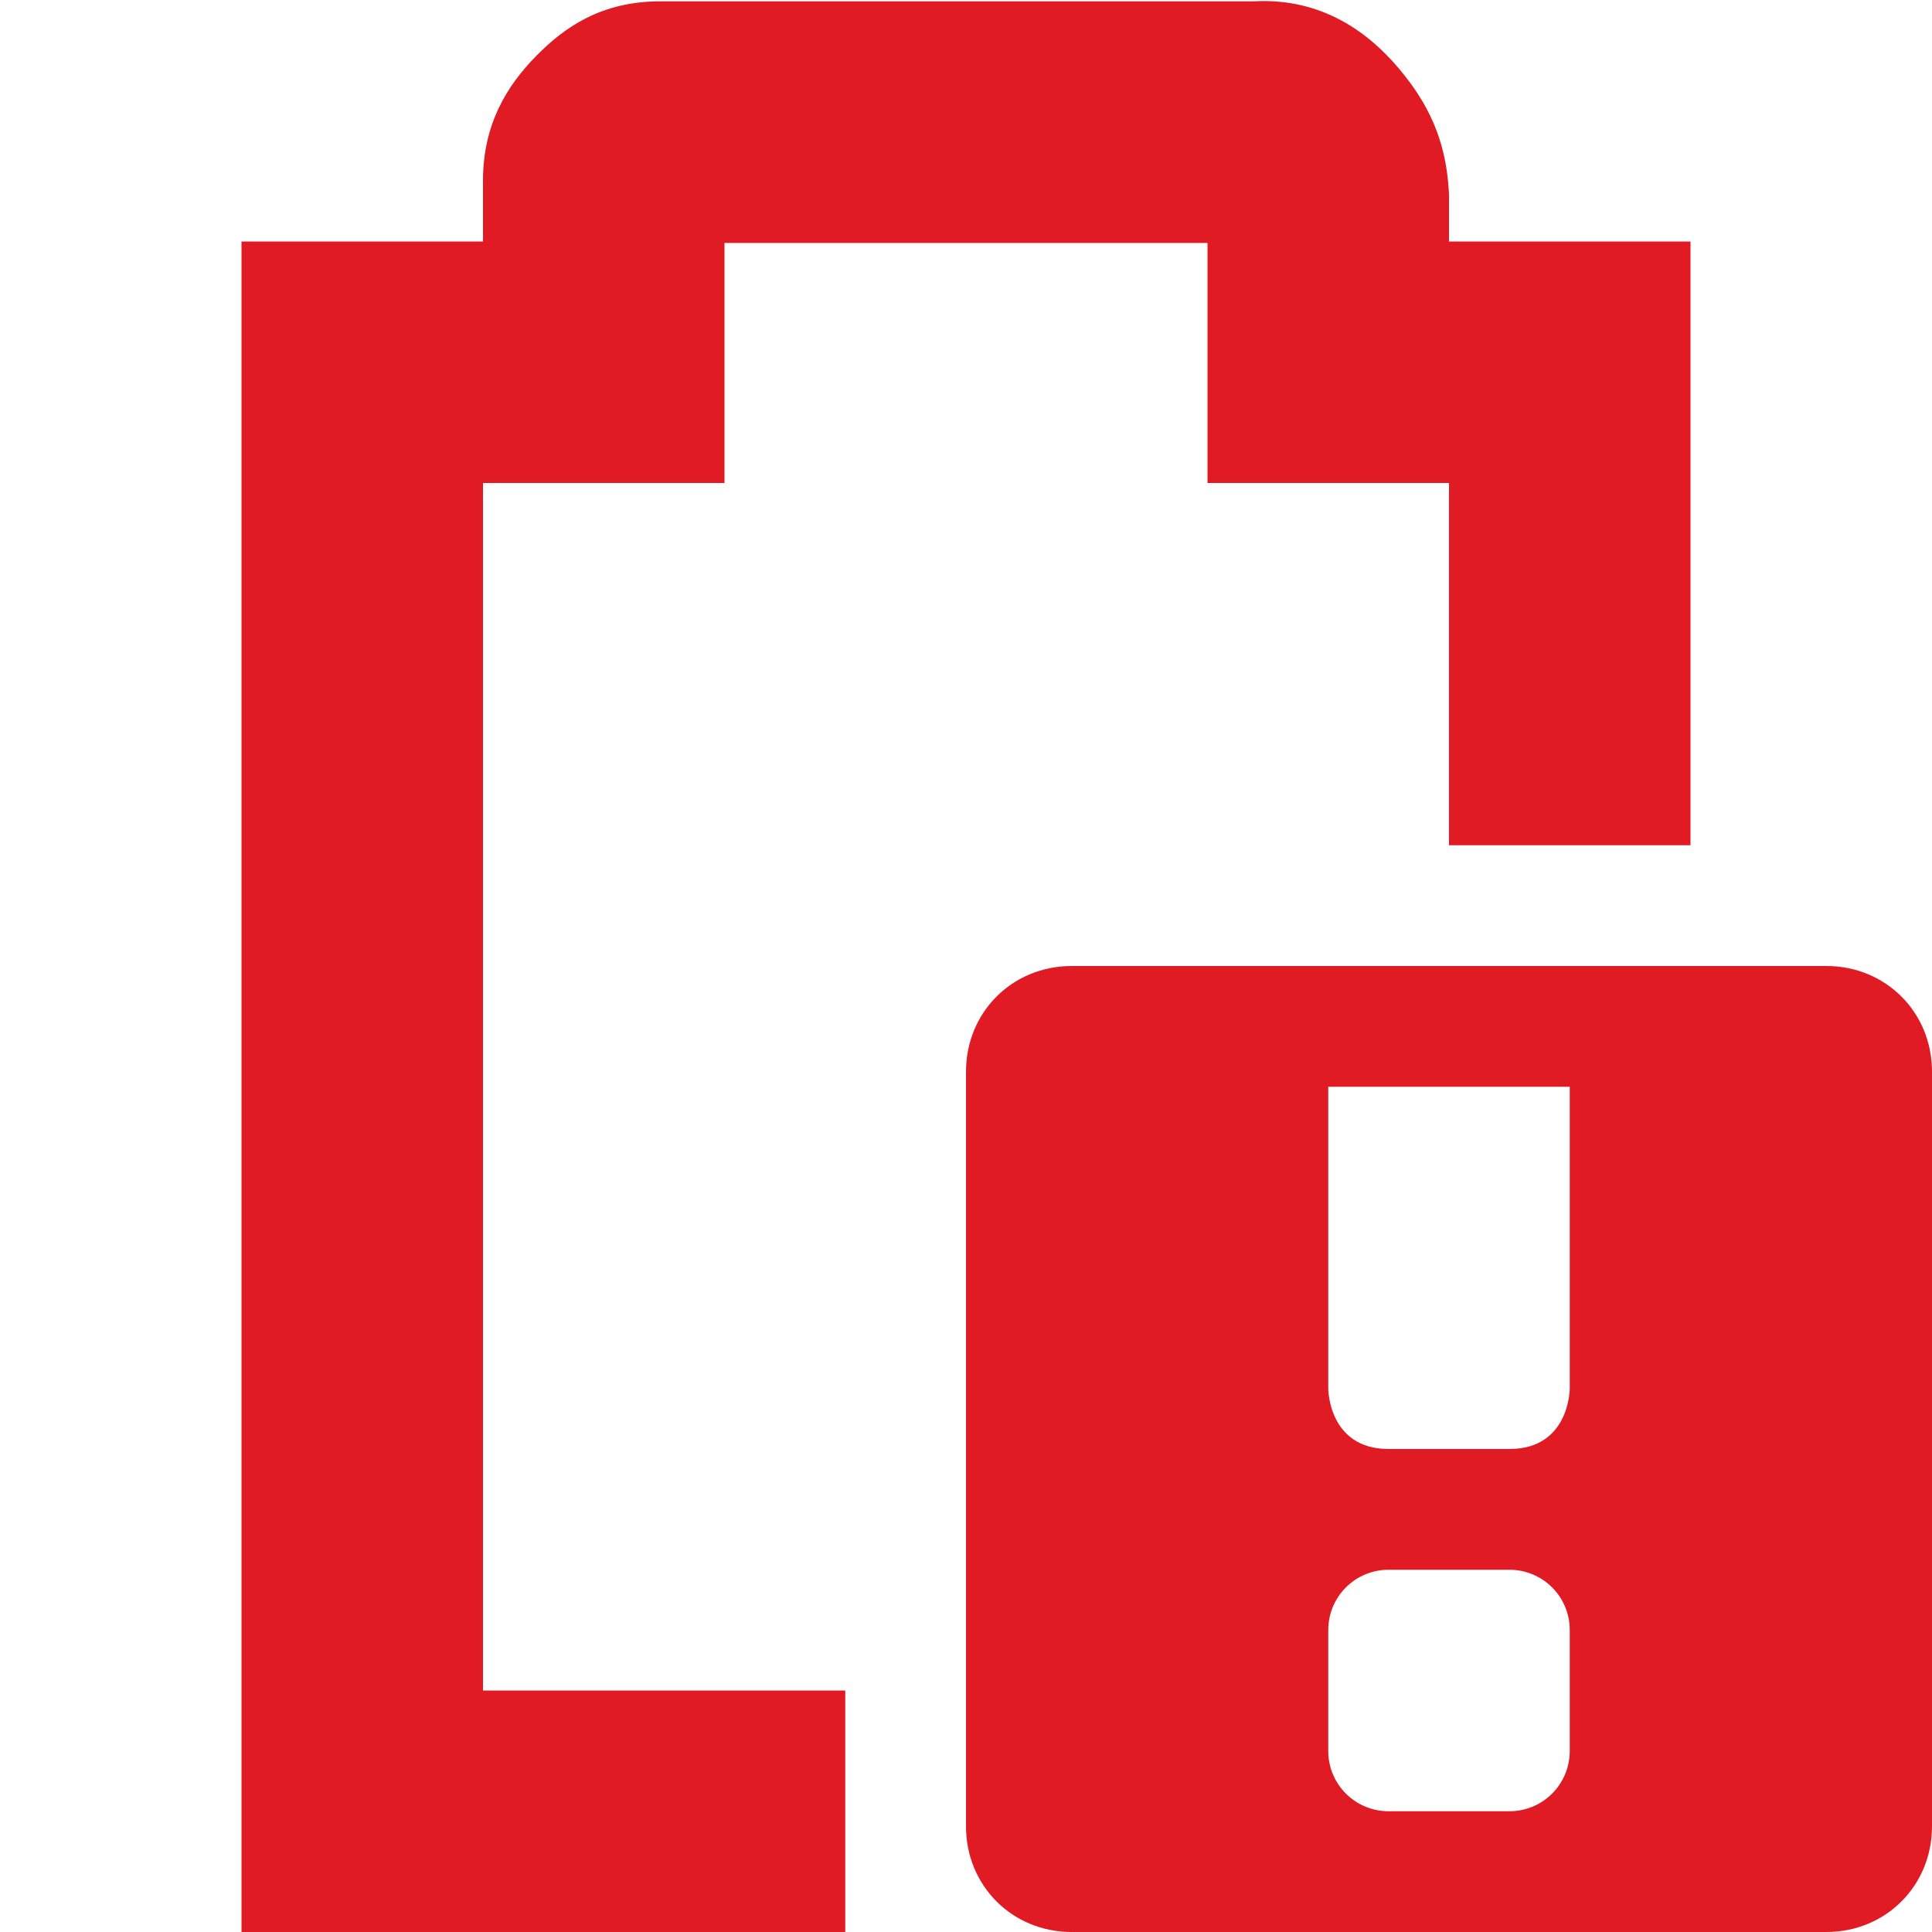
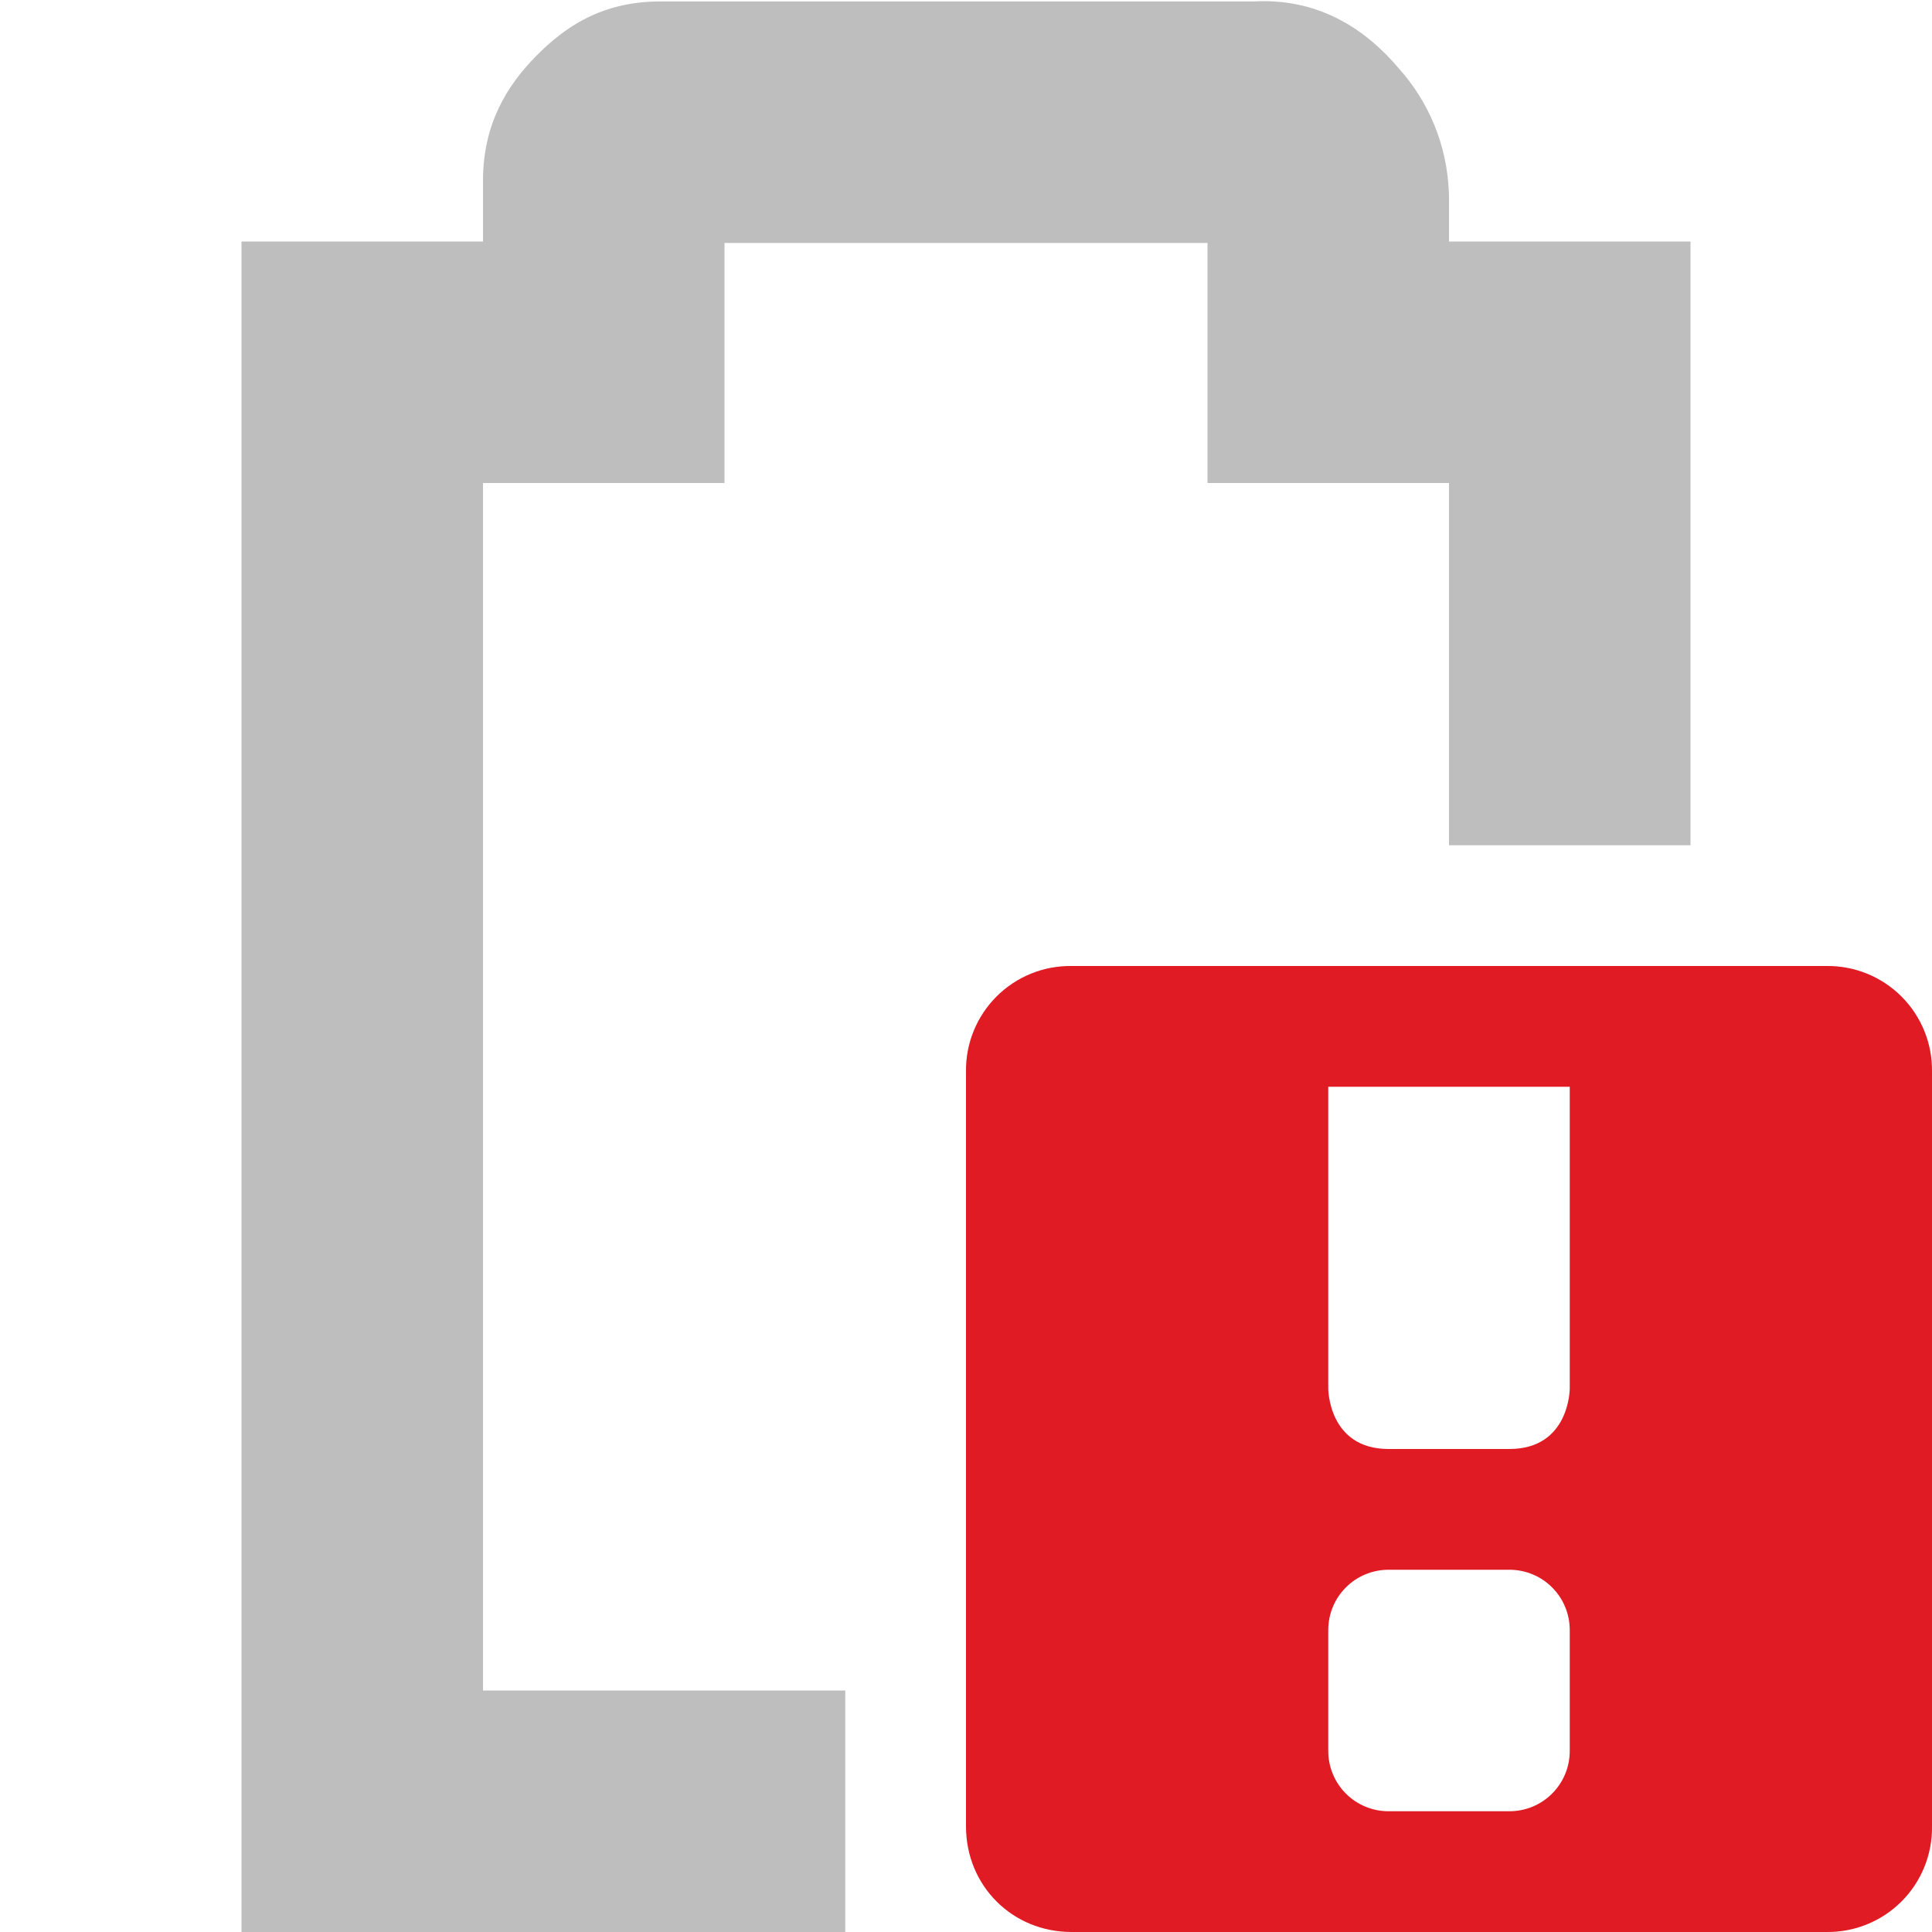
- <svg xmlns="http://www.w3.org/2000/svg" width="16" version="1.1" style="enable-background:new" id="svg7384" height="16">
-   <defs id="defs7386" />
-   <g transform="translate(-232,-72)" id="layer10" />
-   <g transform="translate(-232,-8)" id="layer1">
-     <path class="error" d="m 246,10 h -2 V 9.605 l -0.002,-0.027 c -0.024,-0.431 -0.18,-0.735 -0.416,-1.014 -0.236,-0.279 -0.621,-0.585 -1.199,-0.553 h -4.914 c -0.49,0 -0.796,0.215 -1.031,0.455 -0.235,0.24 -0.438,0.557 -0.438,1.029 V 10 h -2 v 14 h 5 v -2 h -3 V 12 h 2 v -1.988 h 4 V 12 h 2 v 3 h 2 z" id="path4085" style="color:#bebebe;font-style:normal;font-variant:normal;font-weight:normal;font-stretch:normal;font-size:medium;line-height:normal;font-family:sans-serif;font-variant-ligatures:normal;font-variant-position:normal;font-variant-caps:normal;font-variant-numeric:normal;font-variant-alternates:normal;font-feature-settings:normal;text-indent:0;text-align:start;text-decoration:none;text-decoration-line:none;text-decoration-style:solid;text-decoration-color:#000000;letter-spacing:normal;word-spacing:normal;text-transform:none;writing-mode:lr-tb;direction:ltr;text-orientation:mixed;dominant-baseline:auto;baseline-shift:baseline;text-anchor:start;white-space:normal;shape-padding:0;clip-rule:nonzero;display:inline;overflow:visible;visibility:visible;opacity:1;isolation:auto;mix-blend-mode:normal;color-interpolation:sRGB;color-interpolation-filters:linearRGB;solid-color:#000000;solid-opacity:1;vector-effect:none;fill:#e01b24;fill-opacity:1;fill-rule:nonzero;stroke:none;stroke-width:2;stroke-linecap:butt;stroke-linejoin:miter;stroke-miterlimit:4;stroke-dasharray:none;stroke-dashoffset:0;stroke-opacity:1;marker:none;color-rendering:auto;image-rendering:auto;shape-rendering:auto;text-rendering:auto;enable-background:accumulate" />
-     <path class="error" d="M 240.875,16 C 240.383,16 240,16.383 240,16.875 v 6.25 c 0,0.492 0.383,0.875 0.875,0.875 h 6.25 C 247.617,24 248,23.617 248,23.125 v -6.25 C 248,16.383 247.617,16 247.125,16 Z M 243,17 h 2 v 2.5 c 0,0 0,0.5 -0.5,0.5 h -1 C 243,20 243,19.5 243,19.5 Z m 0.5,4 h 1 c 0.277,0 0.5,0.223 0.5,0.5 v 1 c 0,0.277 -0.223,0.5 -0.5,0.5 h -1 c -0.277,0 -0.5,-0.223 -0.5,-0.5 v -1 c 0,-0.277 0.223,-0.5 0.5,-0.5 z" id="path4073" style="color:#bebebe;display:inline;overflow:visible;visibility:visible;fill:#e01b24;fill-opacity:1;fill-rule:nonzero;stroke:none;stroke-width:2;marker:none" />
-   </g>
-   <g transform="translate(-232,-72)" id="layer11" />
-   <g transform="translate(-232,-8)" id="layer7" />
-   <g transform="translate(-232,-8)" id="layer6" />
-   <g transform="translate(-232,-8)" id="layer5" />
-   <g transform="translate(-232,-8)" id="layer9" />
-   <g transform="translate(-232,-8)" id="layer2" />
-   <g transform="translate(-232,-8)" id="layer8" />
-   <g transform="translate(-232,-8)" id="layer3" />
-   <g transform="translate(-232,-8)" id="layer4" />
+ <svg xmlns="http://www.w3.org/2000/svg" id="svg8" version="1.1" height="16" width="16">
+   <defs id="defs12" />
+   <path id="path4" fill="#bebebe" overflow="visible" font-family="sans-serif" font-weight="400" color="#bebebe" style="line-height:normal;font-variant-ligatures:normal;font-variant-position:normal;font-variant-caps:normal;font-variant-numeric:normal;font-variant-alternates:normal;font-feature-settings:normal;text-indent:0;text-align:start;text-decoration-line:none;text-decoration-style:solid;text-decoration-color:#000;text-transform:none;text-orientation:mixed;white-space:normal;shape-padding:0;isolation:auto;mix-blend-mode:normal;solid-color:#000;solid-opacity:1;marker:none" d="M5.469.012c-.49 0-.796.215-1.032.455C4.202.707 4 1.023 4 1.497V2H2v14h5v-2H4V4h2V2.012h4V4h2v3h2V2h-2v-.395l-.002-.027a1.622 1.622 0 00-.416-1.014c-.236-.279-.62-.584-1.2-.552z" />
+   <path id="path6" fill="#f57900" overflow="visible" color="#bebebe" style="marker:none;fill:#e01b24;fill-opacity:1" d="M8.875 8A.863.863 0 008 8.875v6.25c0 .492.383.875.875.875h6.25a.863.863 0 00.875-.875v-6.25A.863.863 0 0015.125 8zM11 9h2v2.5s0 .5-.5.5h-1c-.5 0-.5-.5-.5-.5zm.5 4h1c.277 0 .5.223.5.5v1c0 .277-.223.5-.5.5h-1a.499.499 0 01-.5-.5v-1c0-.277.223-.5.5-.5z" class="warning" />
</svg>
